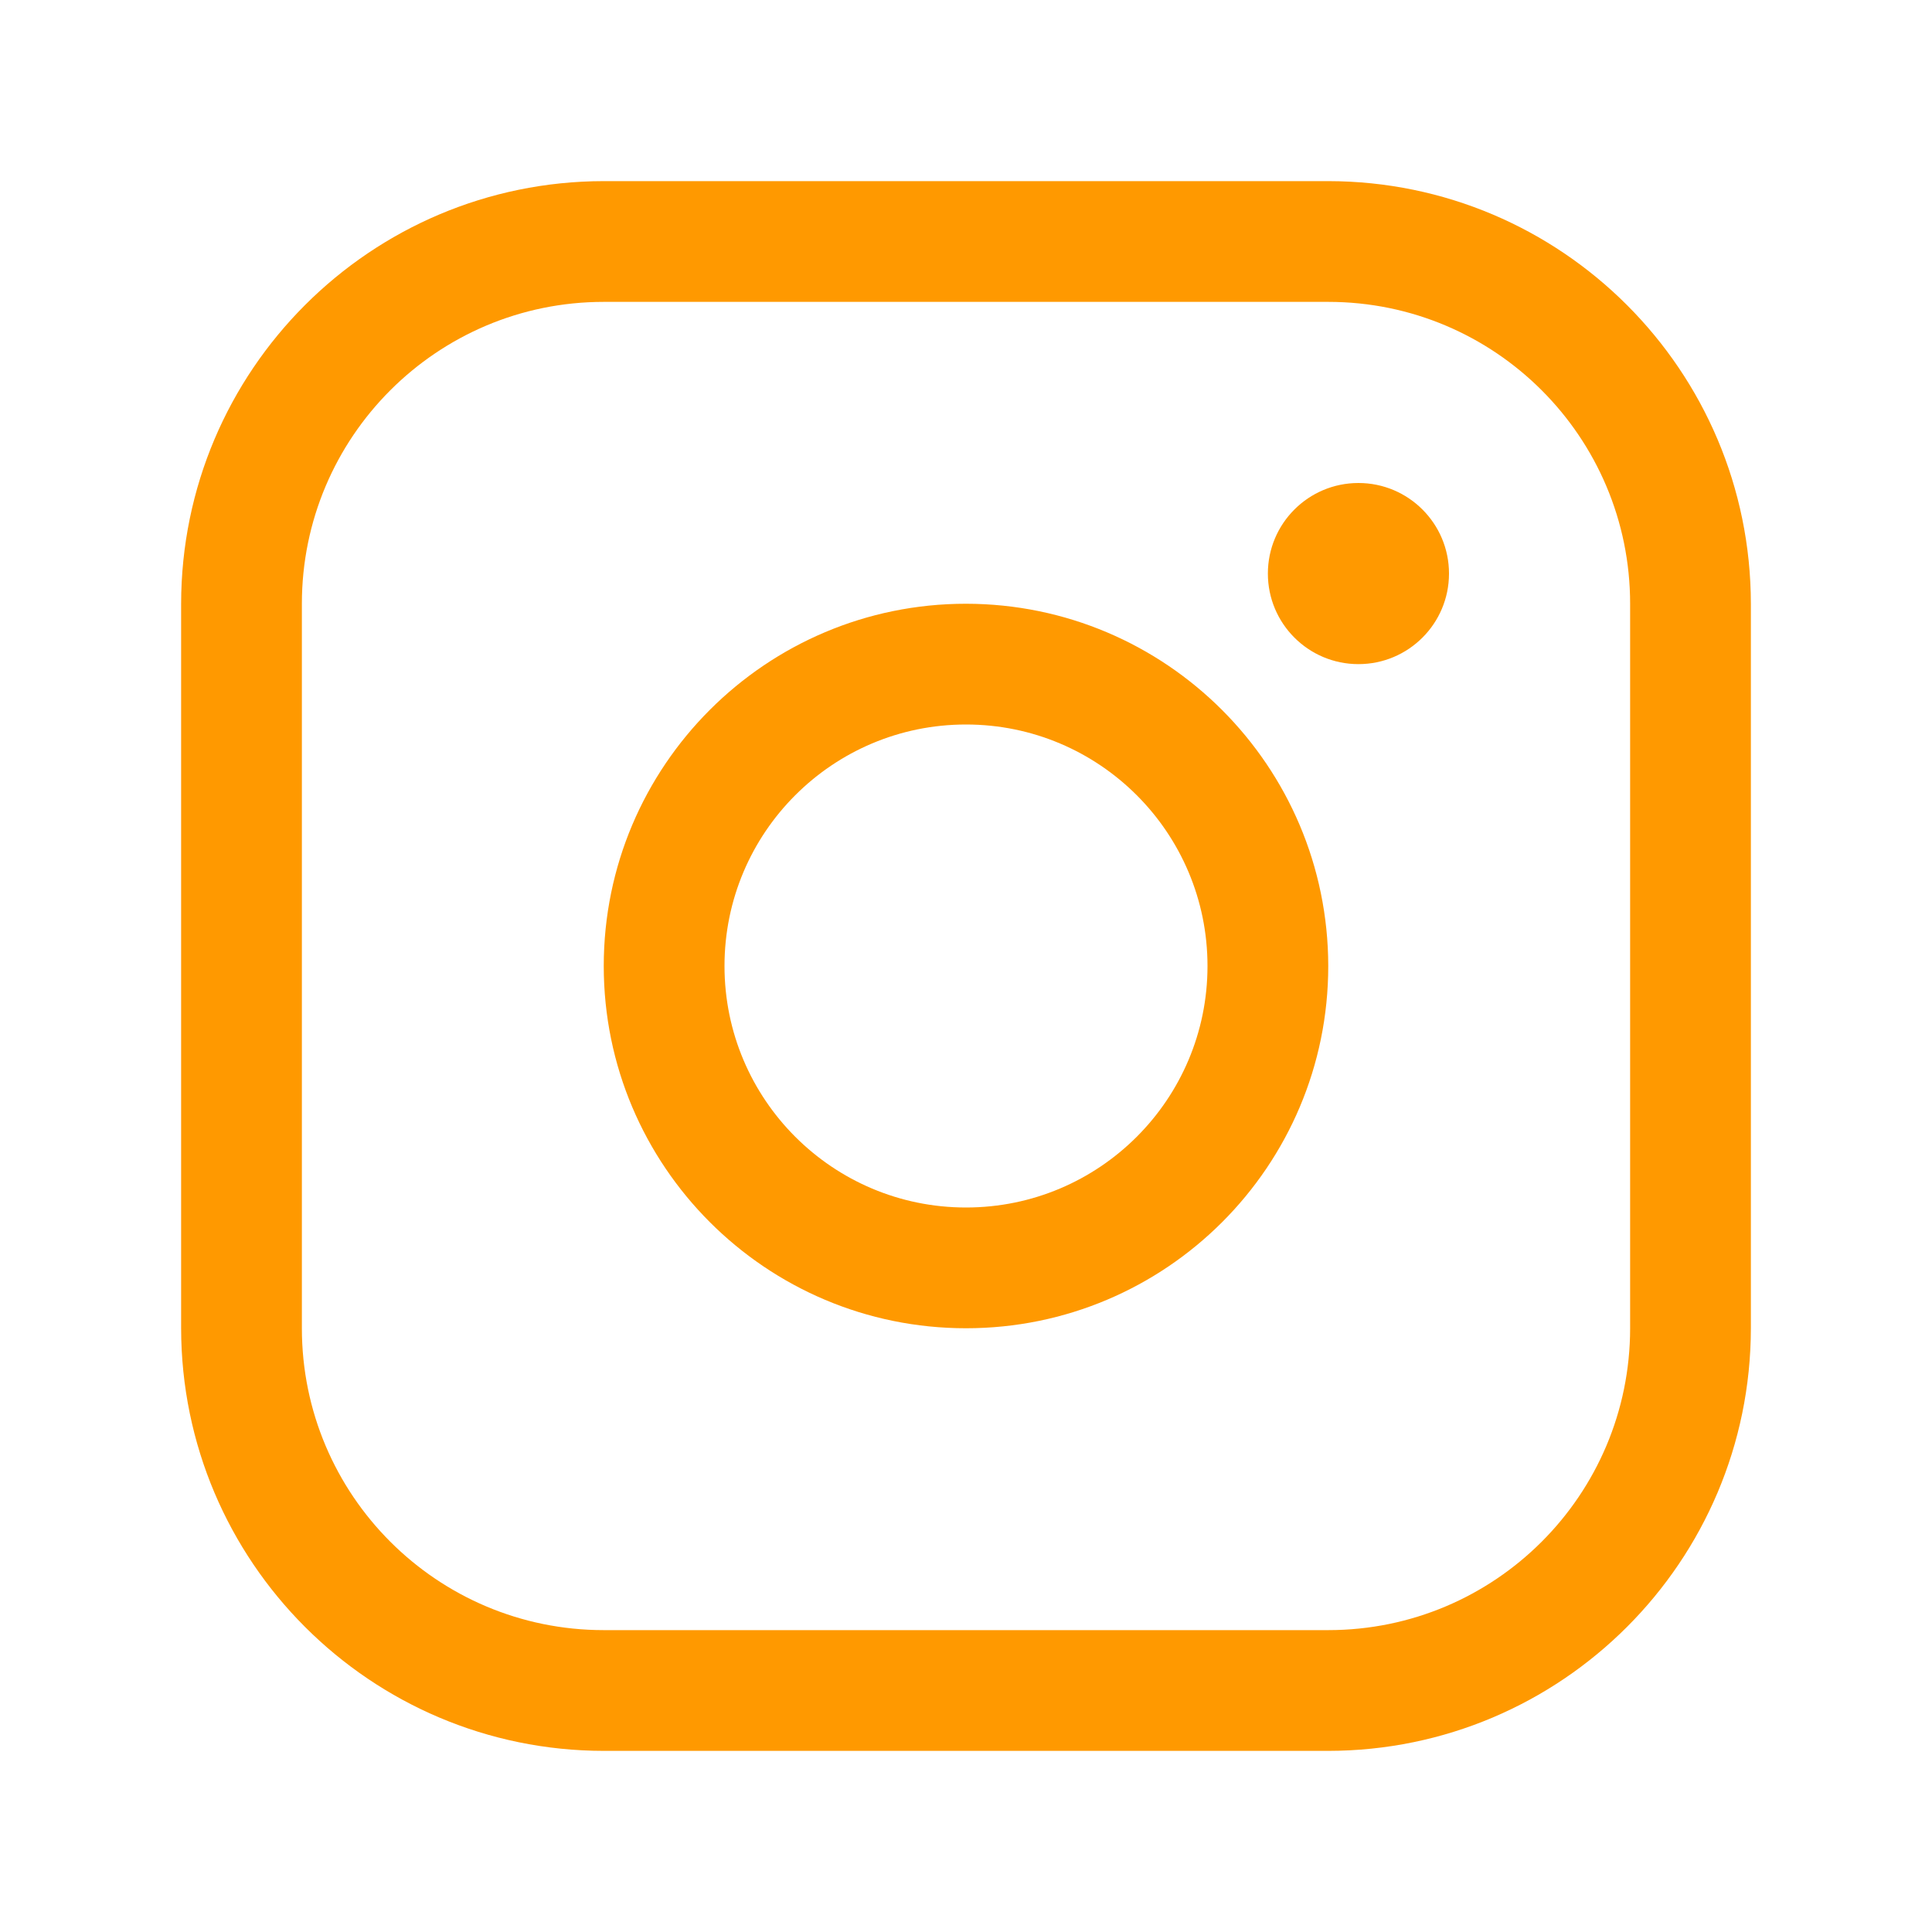
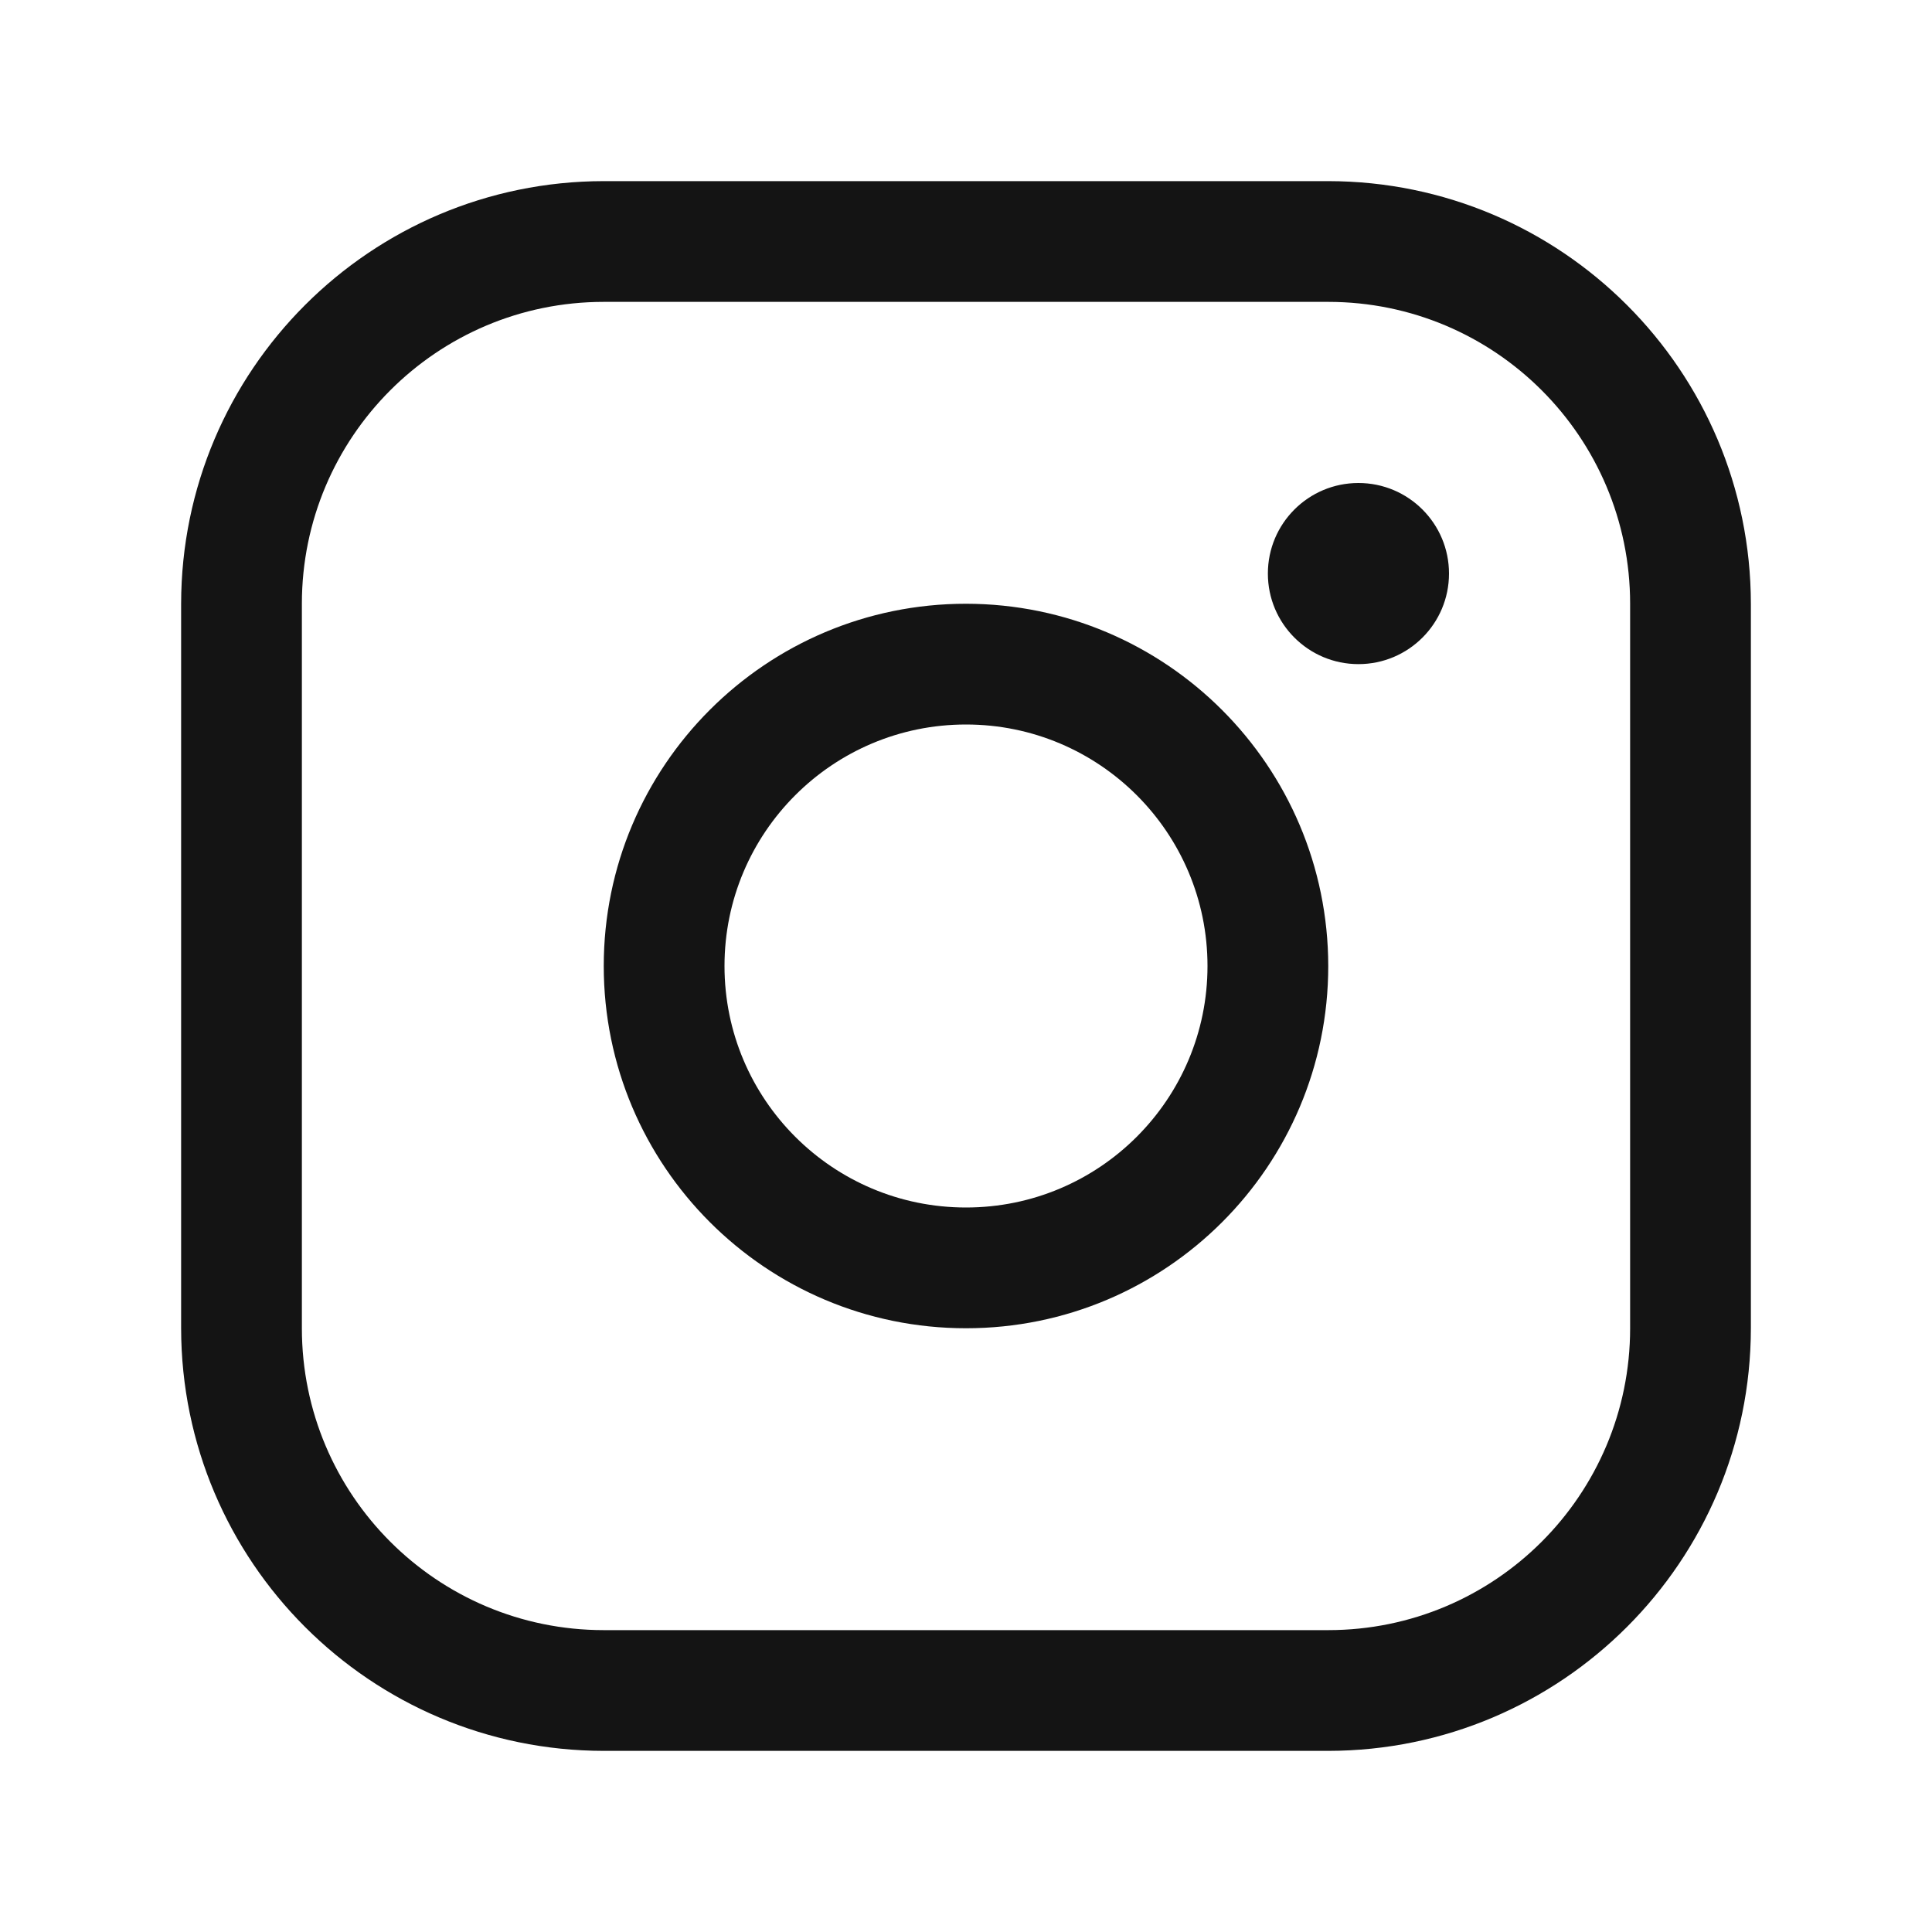
- <svg xmlns="http://www.w3.org/2000/svg" width="36" height="36" fill="#ff9900" viewBox="0 0 256 256">
+ <svg xmlns="http://www.w3.org/2000/svg" width="36" height="36" fill="#141414" viewBox="0 0 256 256">
  <path d="M128,80a48,48,0,1,0,48,48A48.05,48.05,0,0,0,128,80Zm0,80a32,32,0,1,1,32-32A32,32,0,0,1,128,160ZM176,24H80A56.06,56.06,0,0,0,24,80v96a56.06,56.06,0,0,0,56,56h96a56.06,56.06,0,0,0,56-56V80A56.06,56.06,0,0,0,176,24Zm40,152a40,40,0,0,1-40,40H80a40,40,0,0,1-40-40V80A40,40,0,0,1,80,40h96a40,40,0,0,1,40,40ZM192,76a12,12,0,1,1-12-12A12,12,0,0,1,192,76Z" />
</svg>
